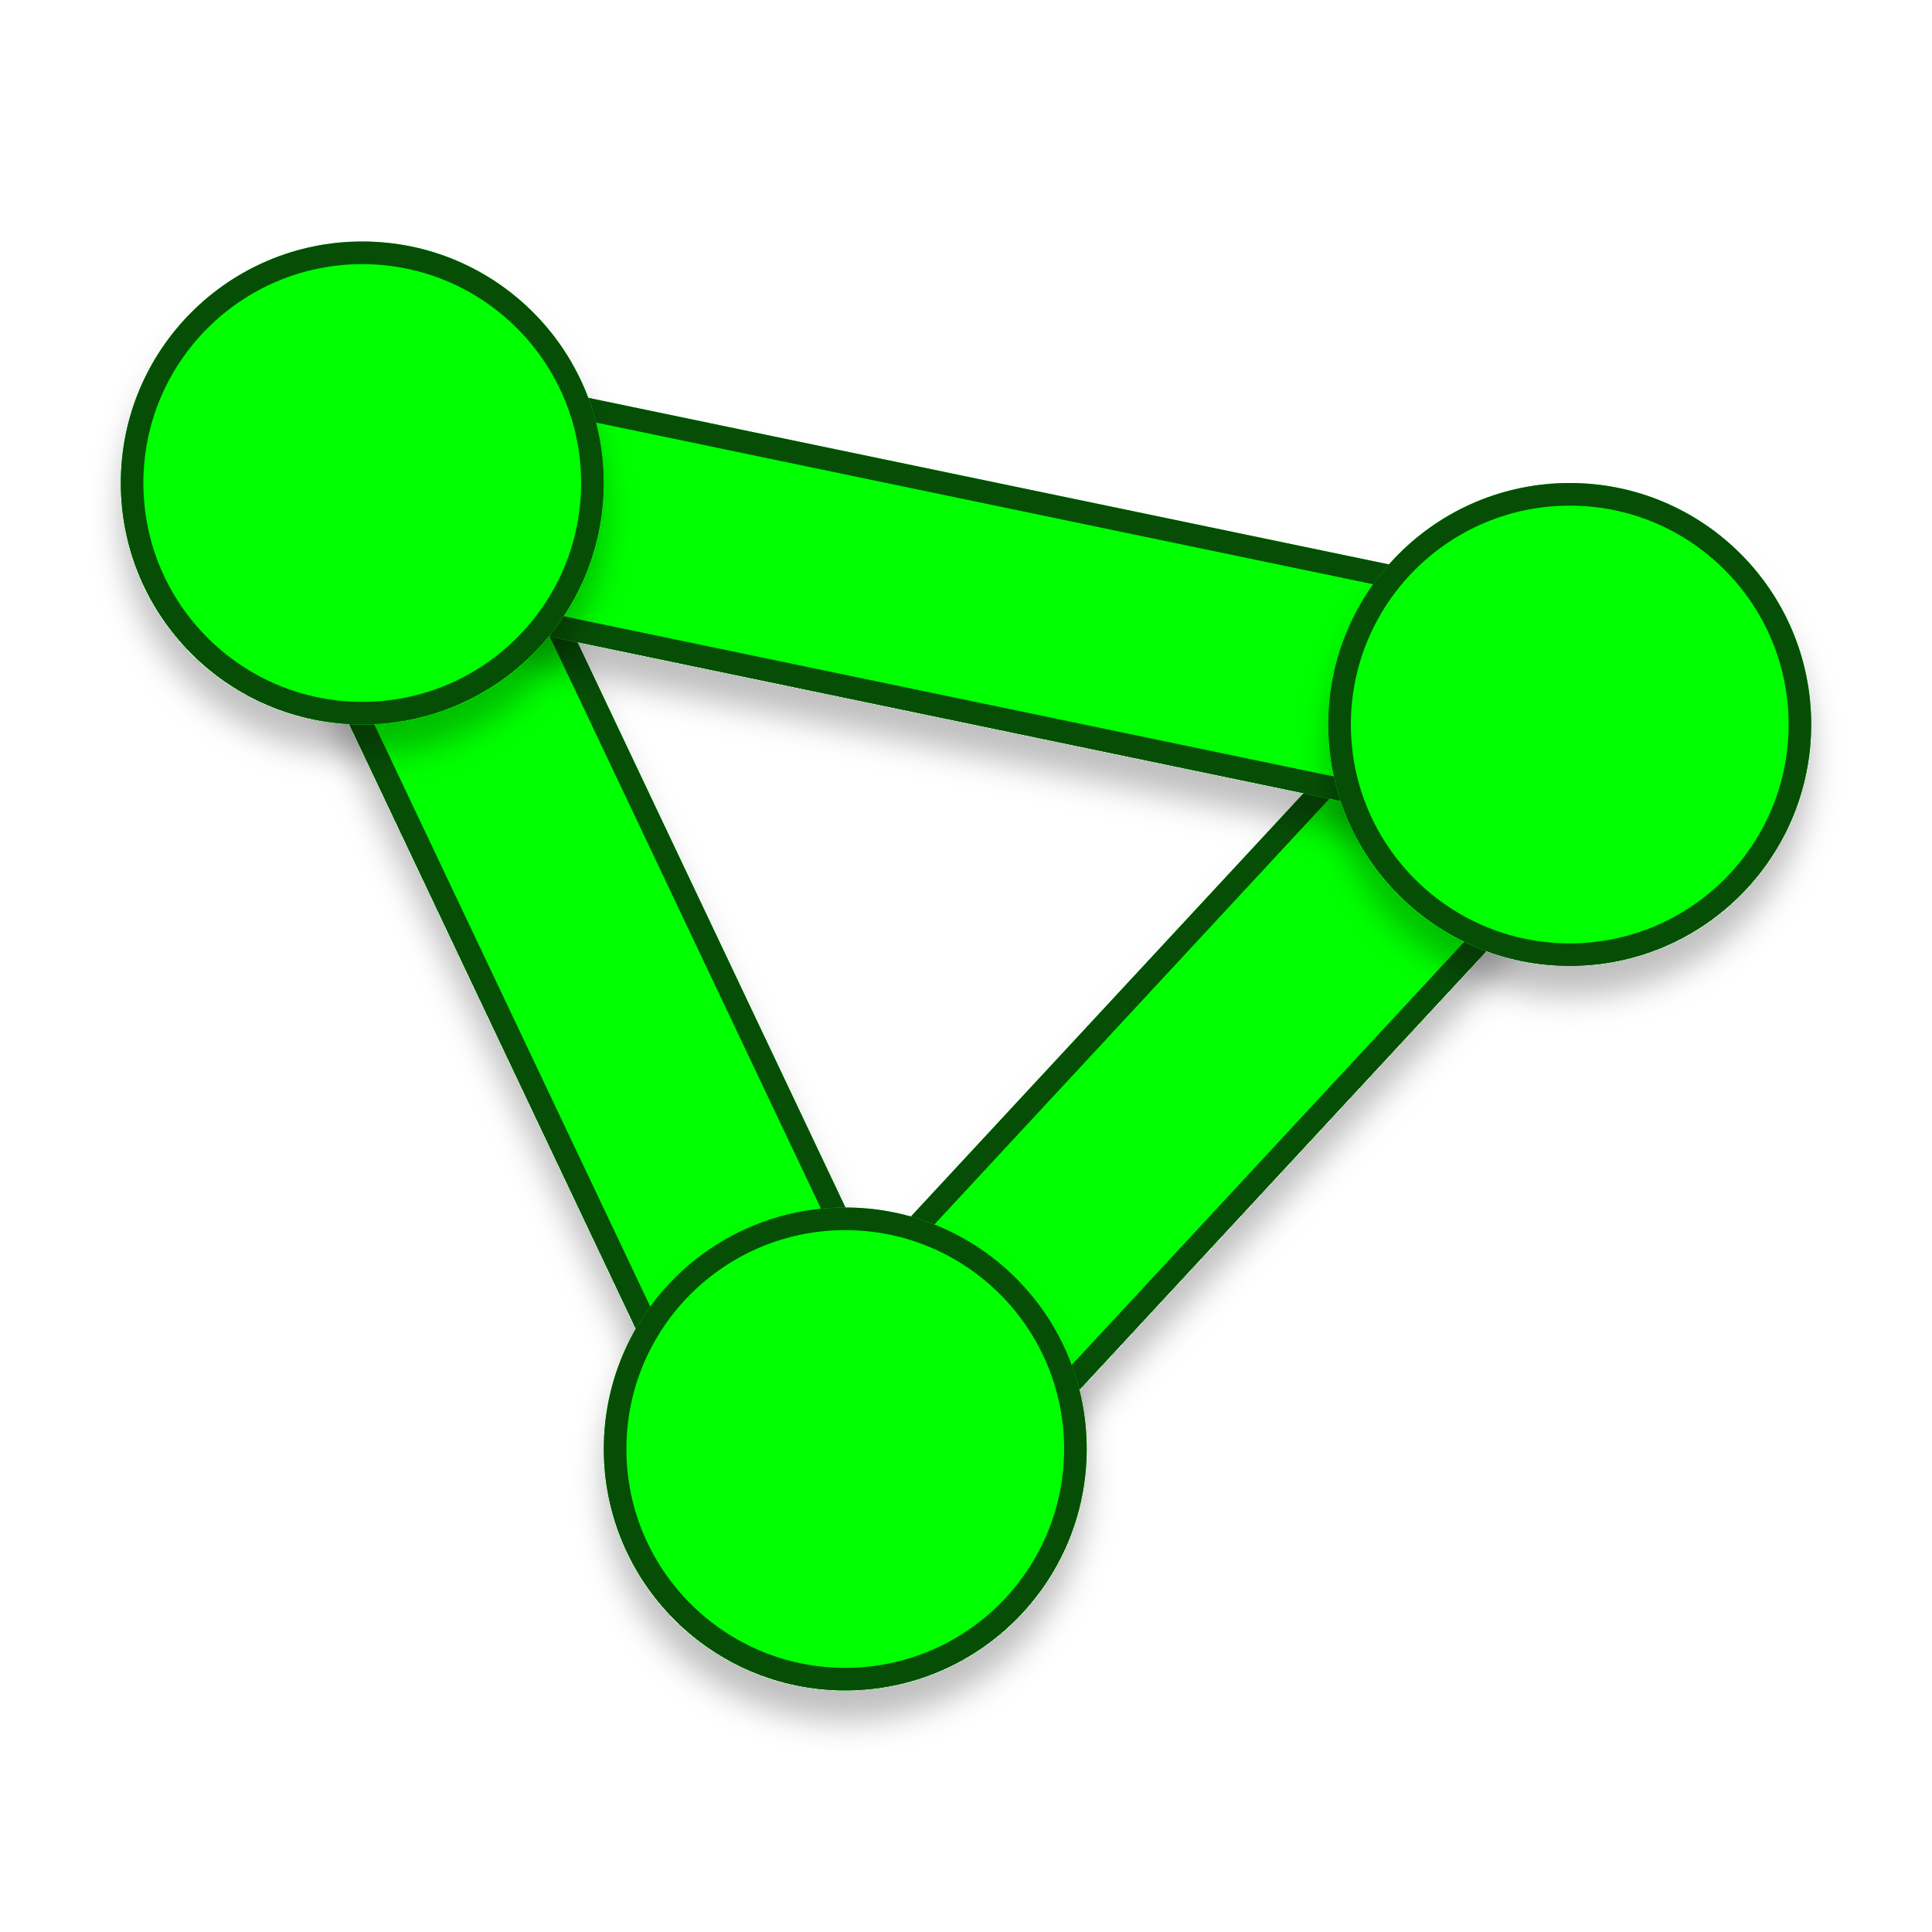
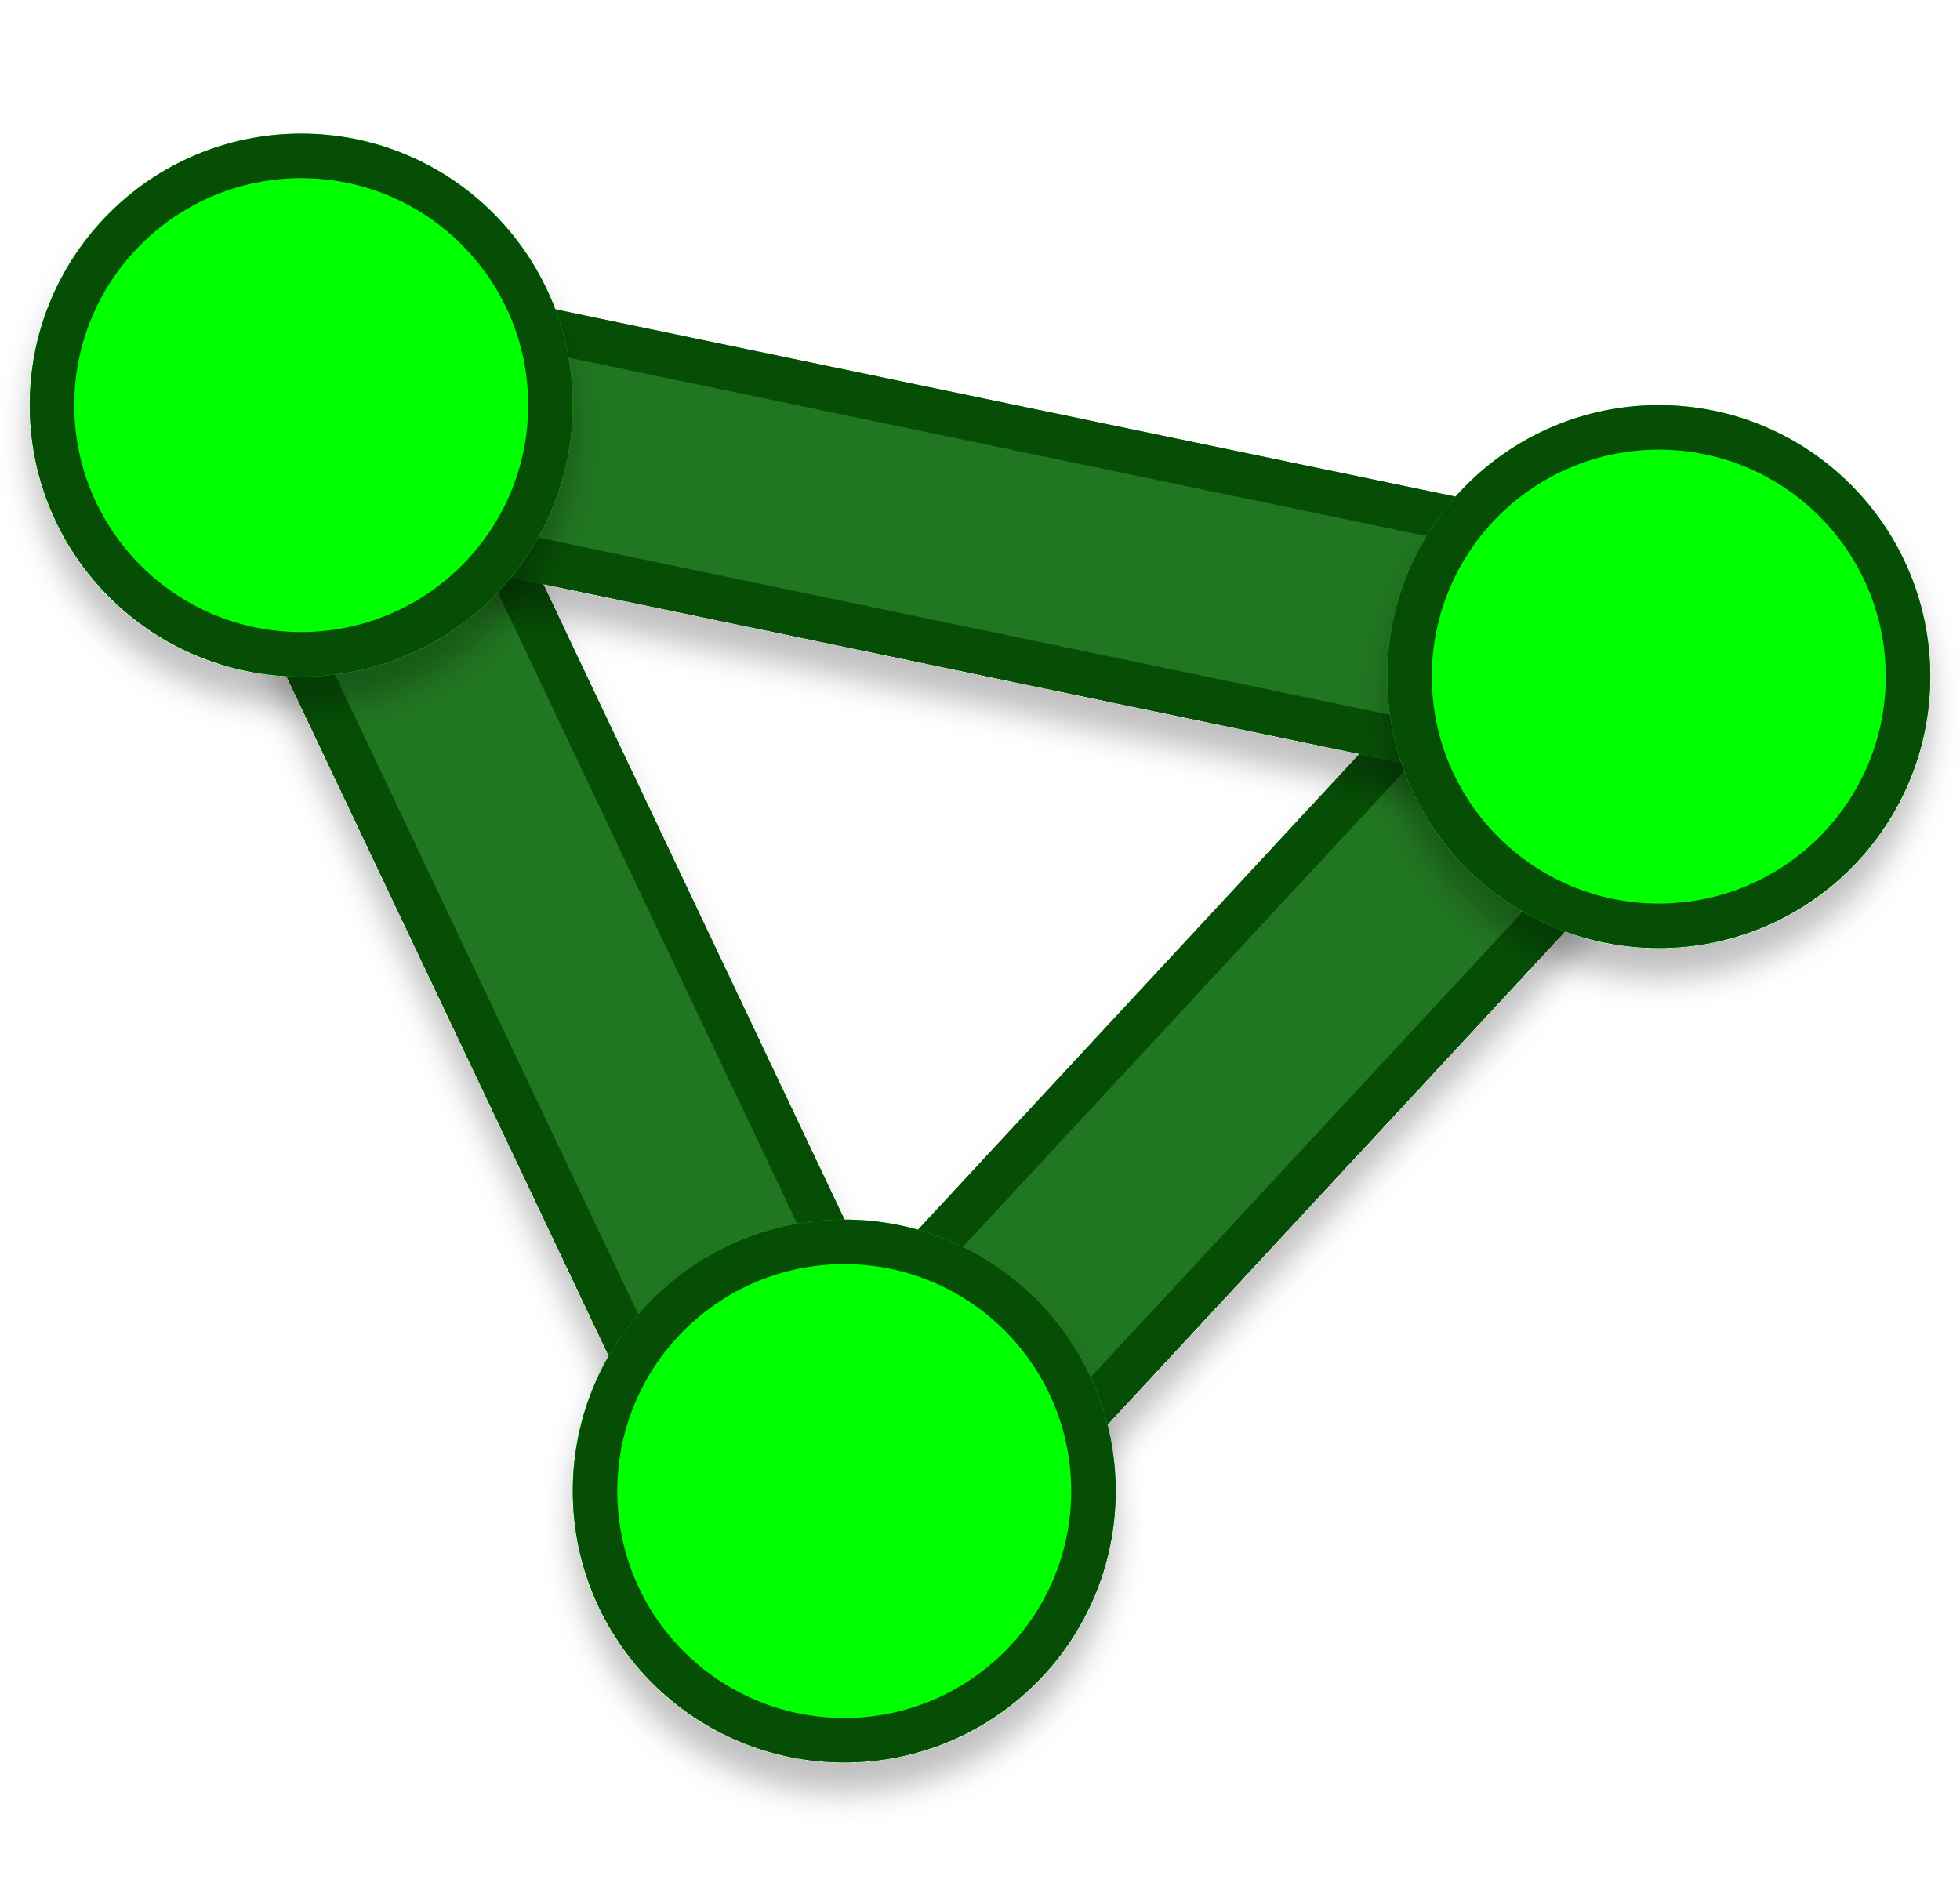
- <svg xmlns="http://www.w3.org/2000/svg" width="256" height="256" viewBox="0 0 256 256" fill="none">
-   <g filter="url(#filter0_d_3_125)">
-     <rect x="37.804" y="78.122" width="32" height="128" transform="rotate(-25.3632 37.8041 78.1221)" fill="#00FF00" />
-     <rect x="39.802" y="78.835" width="29" height="125" transform="rotate(-25.3632 39.802 78.835)" stroke="#064E06" stroke-width="3" />
+ <svg xmlns="http://www.w3.org/2000/svg" width="264" height="256" viewBox="0 0 264 256" fill="none">
+   <g filter="url(#filter0_d_6_160)">
+     <rect x="28.919" y="70.711" width="36.571" height="146.286" transform="rotate(-25.3632 28.9189 70.711)" fill="#217621" />
+     <rect x="32.915" y="72.137" width="30.571" height="140.286" transform="rotate(-25.3632 32.9148 72.1368)" stroke="#064E06" stroke-width="6" />
  </g>
-   <g filter="url(#filter1_d_3_125)">
-     <rect x="195.547" y="80.516" width="32" height="128" transform="rotate(42.8536 195.547 80.5156)" fill="#00FF00" />
-     <rect x="195.627" y="82.635" width="29" height="125" transform="rotate(42.8536 195.627 82.6355)" stroke="#064E06" stroke-width="3" />
+   <g filter="url(#filter1_d_6_160)">
+     <rect x="209.197" y="73.447" width="36.571" height="146.286" transform="rotate(42.8536 209.197 73.4465)" fill="#217621" />
+     <rect x="209.356" y="77.686" width="30.571" height="140.286" transform="rotate(42.8536 209.356 77.6861)" stroke="#064E06" stroke-width="6" />
  </g>
-   <g filter="url(#filter2_d_3_125)">
-     <rect x="199.835" y="78.074" width="32" height="128" transform="rotate(101.753 199.835 78.0738)" fill="#00FF00" />
-     <rect x="198.061" y="79.237" width="29" height="125" transform="rotate(101.753 198.061 79.2368)" stroke="#064E06" stroke-width="3" />
+   <g filter="url(#filter2_d_6_160)">
+     <rect x="214.097" y="70.656" width="36.571" height="146.286" transform="rotate(101.753 214.097 70.6558)" fill="#217621" />
+     <rect x="210.549" y="72.982" width="30.571" height="140.286" transform="rotate(101.753 210.549 72.9818)" stroke="#064E06" stroke-width="6" />
  </g>
-   <g filter="url(#filter3_d_3_125)">
-     <circle cx="48" cy="64" r="32" fill="#00FF00" />
-     <circle cx="48" cy="64" r="30.5" stroke="#064E06" stroke-width="3" />
+   <g filter="url(#filter3_d_6_160)">
+     <circle cx="40.571" cy="54.571" r="36.571" fill="#00FF00" />
+     <circle cx="40.571" cy="54.571" r="33.571" stroke="#064E06" stroke-width="6" />
  </g>
-   <g filter="url(#filter4_d_3_125)">
-     <circle cx="112" cy="192" r="32" fill="#00FF00" />
-     <circle cx="112" cy="192" r="30.5" stroke="#064E06" stroke-width="3" />
+   <g filter="url(#filter4_d_6_160)">
+     <circle cx="113.714" cy="200.857" r="36.571" fill="#00FF00" />
+     <circle cx="113.714" cy="200.857" r="33.571" stroke="#064E06" stroke-width="6" />
  </g>
-   <g filter="url(#filter5_d_3_125)">
-     <circle cx="208" cy="96" r="32" fill="#00FF00" />
-     <circle cx="208" cy="96" r="30.5" stroke="#064E06" stroke-width="3" />
+   <g filter="url(#filter5_d_6_160)">
+     <circle cx="223.429" cy="91.143" r="36.571" fill="#00FF00" />
+     <circle cx="223.429" cy="91.143" r="33.571" stroke="#064E06" stroke-width="6" />
  </g>
  <defs>
-     <filter id="filter0_d_3_125" x="33.804" y="64.415" width="91.745" height="137.37" filterUnits="userSpaceOnUse" color-interpolation-filters="sRGB">
+     <filter id="filter0_d_6_160" x="24.919" y="55.045" width="103.708" height="155.851" filterUnits="userSpaceOnUse" color-interpolation-filters="sRGB">
      <feFlood flood-opacity="0" result="BackgroundImageFix" />
      <feColorMatrix in="SourceAlpha" type="matrix" values="0 0 0 0 0 0 0 0 0 0 0 0 0 0 0 0 0 0 127 0" result="hardAlpha" />
      <feOffset dy="4" />
      <feGaussianBlur stdDeviation="2" />
      <feComposite in2="hardAlpha" operator="out" />
      <feColorMatrix type="matrix" values="0 0 0 0 0 0 0 0 0 0 0 0 0 0 0 0 0 0 0.25 0" />
-       <feBlend mode="normal" in2="BackgroundImageFix" result="effect1_dropShadow_3_125" />
-       <feBlend mode="normal" in="SourceGraphic" in2="effect1_dropShadow_3_125" result="shape" />
+       <feBlend mode="normal" in2="BackgroundImageFix" result="effect1_dropShadow_6_160" />
+       <feBlend mode="normal" in="SourceGraphic" in2="effect1_dropShadow_6_160" result="shape" />
    </filter>
-     <filter id="filter1_d_3_125" x="104.491" y="80.516" width="118.515" height="123.6" filterUnits="userSpaceOnUse" color-interpolation-filters="sRGB">
+     <filter id="filter1_d_6_160" x="105.704" y="73.447" width="134.303" height="140.114" filterUnits="userSpaceOnUse" color-interpolation-filters="sRGB">
      <feFlood flood-opacity="0" result="BackgroundImageFix" />
      <feColorMatrix in="SourceAlpha" type="matrix" values="0 0 0 0 0 0 0 0 0 0 0 0 0 0 0 0 0 0 127 0" result="hardAlpha" />
      <feOffset dy="4" />
      <feGaussianBlur stdDeviation="2" />
      <feComposite in2="hardAlpha" operator="out" />
      <feColorMatrix type="matrix" values="0 0 0 0 0 0 0 0 0 0 0 0 0 0 0 0 0 0 0.25 0" />
-       <feBlend mode="normal" in2="BackgroundImageFix" result="effect1_dropShadow_3_125" />
-       <feBlend mode="normal" in="SourceGraphic" in2="effect1_dropShadow_3_125" result="shape" />
+       <feBlend mode="normal" in2="BackgroundImageFix" result="effect1_dropShadow_6_160" />
+       <feBlend mode="normal" in="SourceGraphic" in2="effect1_dropShadow_6_160" result="shape" />
    </filter>
-     <filter id="filter2_d_3_125" x="64" y="52" width="139.835" height="65.403" filterUnits="userSpaceOnUse" color-interpolation-filters="sRGB">
+     <filter id="filter2_d_6_160" x="59.429" y="40.857" width="158.668" height="73.603" filterUnits="userSpaceOnUse" color-interpolation-filters="sRGB">
      <feFlood flood-opacity="0" result="BackgroundImageFix" />
      <feColorMatrix in="SourceAlpha" type="matrix" values="0 0 0 0 0 0 0 0 0 0 0 0 0 0 0 0 0 0 127 0" result="hardAlpha" />
      <feOffset dy="4" />
      <feGaussianBlur stdDeviation="2" />
      <feComposite in2="hardAlpha" operator="out" />
      <feColorMatrix type="matrix" values="0 0 0 0 0 0 0 0 0 0 0 0 0 0 0 0 0 0 0.25 0" />
-       <feBlend mode="normal" in2="BackgroundImageFix" result="effect1_dropShadow_3_125" />
-       <feBlend mode="normal" in="SourceGraphic" in2="effect1_dropShadow_3_125" result="shape" />
+       <feBlend mode="normal" in2="BackgroundImageFix" result="effect1_dropShadow_6_160" />
+       <feBlend mode="normal" in="SourceGraphic" in2="effect1_dropShadow_6_160" result="shape" />
    </filter>
-     <filter id="filter3_d_3_125" x="12" y="32" width="72" height="72" filterUnits="userSpaceOnUse" color-interpolation-filters="sRGB">
+     <filter id="filter3_d_6_160" x="0" y="18" width="81.143" height="81.143" filterUnits="userSpaceOnUse" color-interpolation-filters="sRGB">
      <feFlood flood-opacity="0" result="BackgroundImageFix" />
      <feColorMatrix in="SourceAlpha" type="matrix" values="0 0 0 0 0 0 0 0 0 0 0 0 0 0 0 0 0 0 127 0" result="hardAlpha" />
      <feOffset dy="4" />
      <feGaussianBlur stdDeviation="2" />
      <feComposite in2="hardAlpha" operator="out" />
      <feColorMatrix type="matrix" values="0 0 0 0 0 0 0 0 0 0 0 0 0 0 0 0 0 0 0.25 0" />
-       <feBlend mode="normal" in2="BackgroundImageFix" result="effect1_dropShadow_3_125" />
-       <feBlend mode="normal" in="SourceGraphic" in2="effect1_dropShadow_3_125" result="shape" />
+       <feBlend mode="normal" in2="BackgroundImageFix" result="effect1_dropShadow_6_160" />
+       <feBlend mode="normal" in="SourceGraphic" in2="effect1_dropShadow_6_160" result="shape" />
    </filter>
-     <filter id="filter4_d_3_125" x="76" y="160" width="72" height="72" filterUnits="userSpaceOnUse" color-interpolation-filters="sRGB">
+     <filter id="filter4_d_6_160" x="73.143" y="164.286" width="81.143" height="81.143" filterUnits="userSpaceOnUse" color-interpolation-filters="sRGB">
      <feFlood flood-opacity="0" result="BackgroundImageFix" />
      <feColorMatrix in="SourceAlpha" type="matrix" values="0 0 0 0 0 0 0 0 0 0 0 0 0 0 0 0 0 0 127 0" result="hardAlpha" />
      <feOffset dy="4" />
      <feGaussianBlur stdDeviation="2" />
      <feComposite in2="hardAlpha" operator="out" />
      <feColorMatrix type="matrix" values="0 0 0 0 0 0 0 0 0 0 0 0 0 0 0 0 0 0 0.25 0" />
-       <feBlend mode="normal" in2="BackgroundImageFix" result="effect1_dropShadow_3_125" />
-       <feBlend mode="normal" in="SourceGraphic" in2="effect1_dropShadow_3_125" result="shape" />
+       <feBlend mode="normal" in2="BackgroundImageFix" result="effect1_dropShadow_6_160" />
+       <feBlend mode="normal" in="SourceGraphic" in2="effect1_dropShadow_6_160" result="shape" />
    </filter>
-     <filter id="filter5_d_3_125" x="172" y="64" width="72" height="72" filterUnits="userSpaceOnUse" color-interpolation-filters="sRGB">
+     <filter id="filter5_d_6_160" x="182.857" y="54.571" width="81.143" height="81.143" filterUnits="userSpaceOnUse" color-interpolation-filters="sRGB">
      <feFlood flood-opacity="0" result="BackgroundImageFix" />
      <feColorMatrix in="SourceAlpha" type="matrix" values="0 0 0 0 0 0 0 0 0 0 0 0 0 0 0 0 0 0 127 0" result="hardAlpha" />
      <feOffset dy="4" />
      <feGaussianBlur stdDeviation="2" />
      <feComposite in2="hardAlpha" operator="out" />
      <feColorMatrix type="matrix" values="0 0 0 0 0 0 0 0 0 0 0 0 0 0 0 0 0 0 0.25 0" />
-       <feBlend mode="normal" in2="BackgroundImageFix" result="effect1_dropShadow_3_125" />
-       <feBlend mode="normal" in="SourceGraphic" in2="effect1_dropShadow_3_125" result="shape" />
+       <feBlend mode="normal" in2="BackgroundImageFix" result="effect1_dropShadow_6_160" />
+       <feBlend mode="normal" in="SourceGraphic" in2="effect1_dropShadow_6_160" result="shape" />
    </filter>
  </defs>
</svg>
